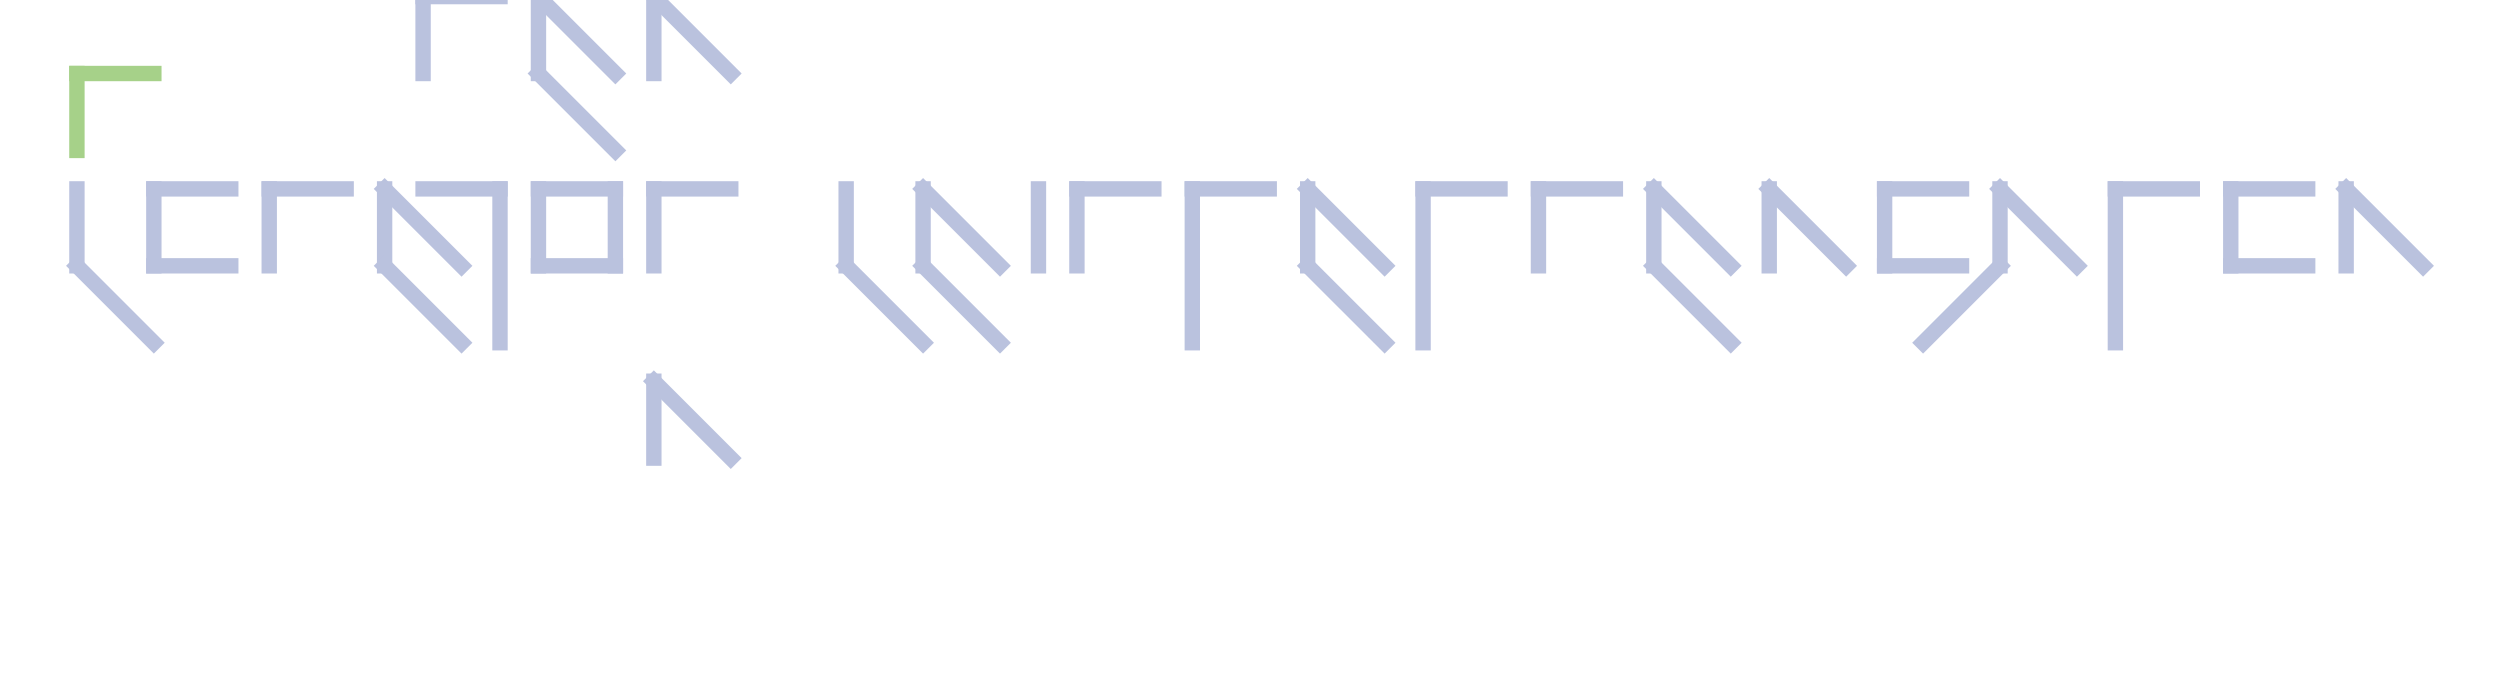
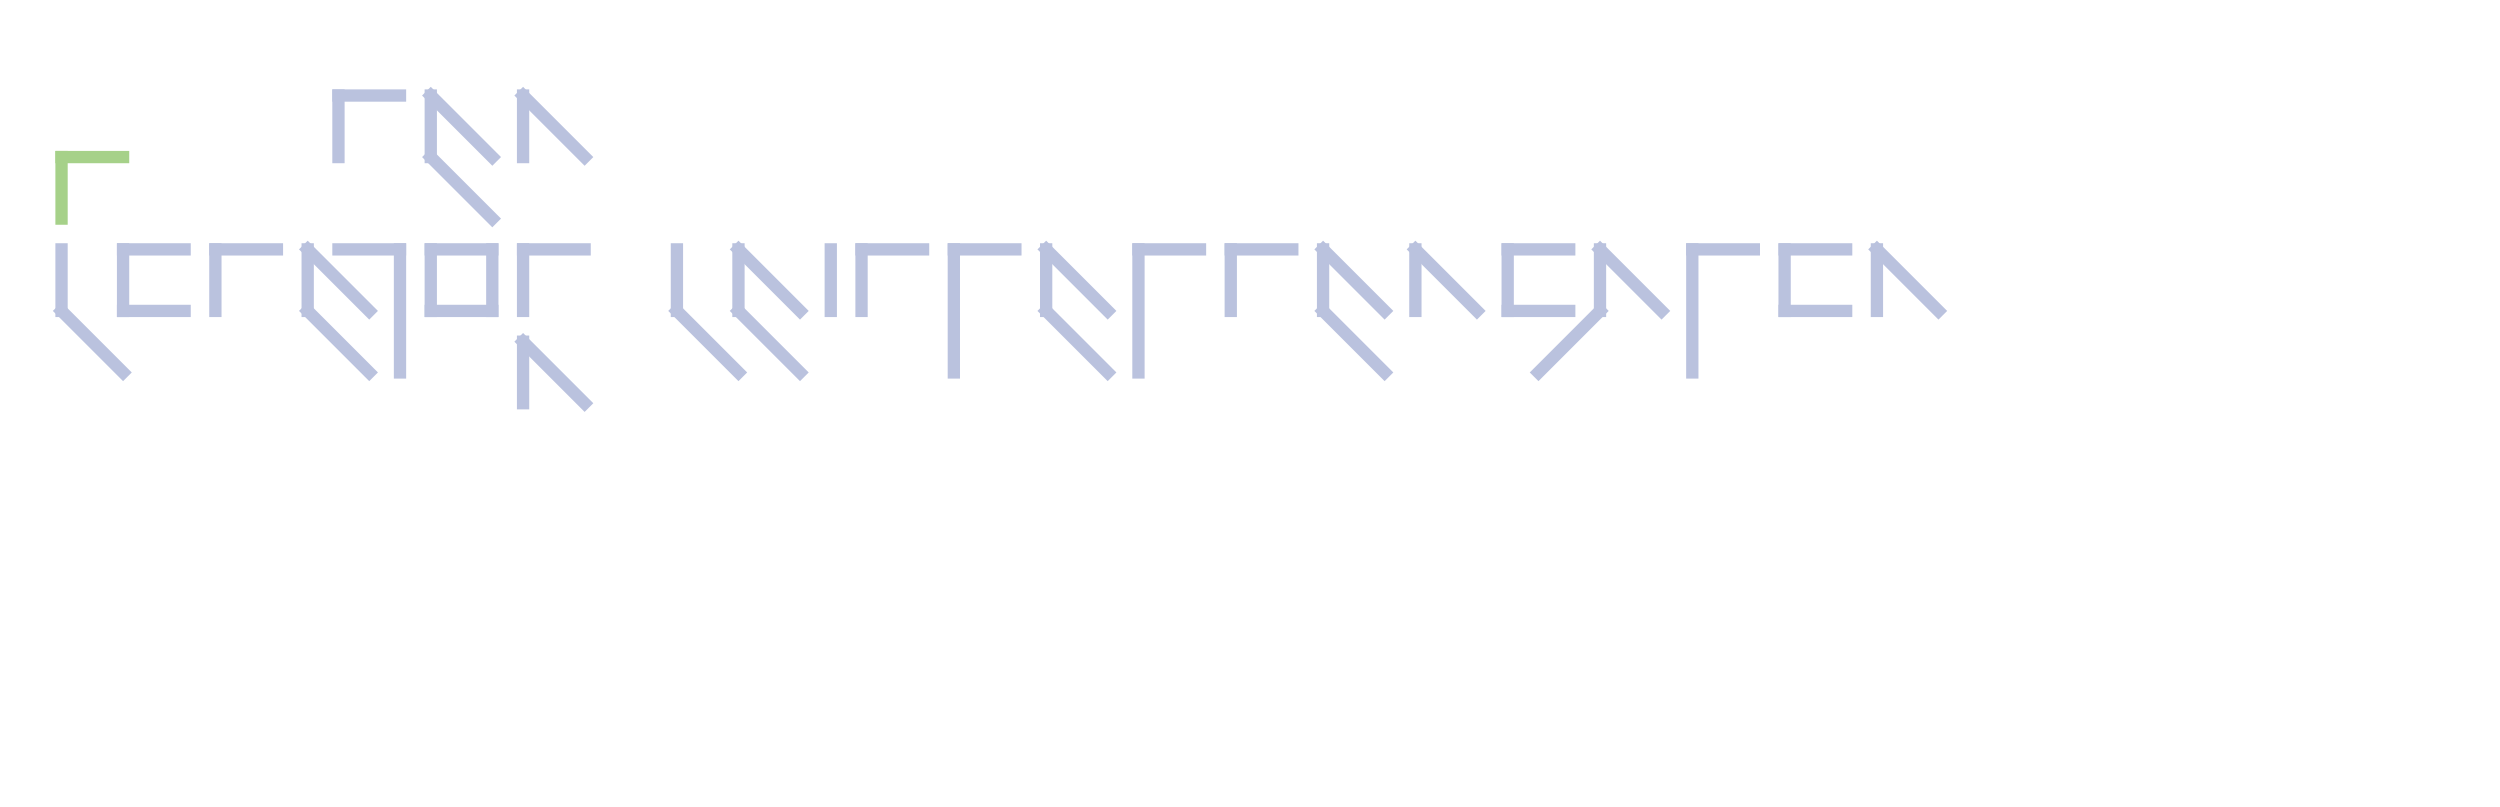
- <svg xmlns="http://www.w3.org/2000/svg" width="1550" height="425" viewBox="0 0 1625 200">
+ <svg xmlns="http://www.w3.org/2000/svg" width="1550" height="500" viewBox="0 0 1625 200">
  <defs>
    <g id="p">
      <line x1="0" y1="0" x2="0" y2="100" />
      <line x1="0" y1="0" x2="50" y2="0" />
    </g>
    <g id="b">
      <line x1="0" y1="0" x2="0" y2="100" />
      <line x1="0" y1="100" x2="50" y2="100" />
    </g>
    <g id="t">
      <line x1="50" y1="0" x2="50" y2="100" />
      <line x1="0" y1="0" x2="50" y2="0" />
    </g>
    <g id="k">
      <line x1="0" y1="0" x2="0" y2="50" />
      <line x1="0" y1="50" x2="50" y2="100" />
    </g>
    <g id="f">
      <line x1="0" y1="0" x2="0" y2="50" />
      <line x1="0" y1="0" x2="50" y2="0" />
    </g>
    <g id="sh">
      <line x1="0" y1="0" x2="0" y2="50" />
      <line x1="0" y1="0" x2="50" y2="50" />
    </g>
    <g id="zh">
      <line x1="0" y1="0" x2="0" y2="50" />
    </g>
    <g id="h">
      <line x1="0" y1="0" x2="0" y2="50" />
      <line x1="0" y1="50" x2="50" y2="50" />
      <line x1="50" y1="50" x2="50" y2="100" />
    </g>
    <g id="u">
      <line x1="0" y1="0" x2="0" y2="50" />
      <line x1="0" y1="50" x2="50" y2="50" />
      <line x1="0" y1="0" x2="50" y2="0" />
      <line x1="50" y1="0" x2="50" y2="50" />
    </g>
    <g id="o">
      <line x1="0" y1="0" x2="0" y2="50" />
      <line x1="0" y1="50" x2="50" y2="50" />
      <line x1="0" y1="0" x2="50" y2="0" />
    </g>
    <g id="ough">
      <line x1="0" y1="0" x2="0" y2="50" />
      <line x1="0" y1="50" x2="50" y2="50" />
      <line x1="0" y1="0" x2="50" y2="50" />
    </g>
    <g id="a">
      <line x1="0" y1="0" x2="0" y2="50" />
      <line x1="0" y1="0" x2="50" y2="50" />
      <line x1="0" y1="50" x2="50" y2="100" />
    </g>
    <g id="*">
      <line x1="50" y1="0" x2="50" y2="50" />
      <line x1="50" y1="0" x2="100" y2="50" />
      <line x1="50" y1="50" x2="0" y2="100" />
    </g>
    <g id="mb">
      <line x1="0" y1="0" x2="0" y2="50" />
      <line x1="0" y1="50" x2="50" y2="50" />
      <line x1="0" y1="50" x2="50" y2="100" />
    </g>
    <g id="ng">
      <line x1="0" y1="0" x2="0" y2="50" />
      <line x1="0" y1="50" x2="50" y2="0" />
      <line x1="0" y1="50" x2="50" y2="100" />
    </g>
    <g id="staQuote">
      <line x1="0" y1="0" x2="0" y2="50" />
      <line x1="0" y1="0" x2="50" y2="0" />
    </g>
    <g id="kofa">
      <use href="#k" transform="translate(50,0)" />
      <use href="#o" transform="translate(100,0)" />
      <use href="#f" transform="translate(175,0)" />
      <use href="#a" transform="translate(250,0)" />
    </g>
    <g id="fash">
      <use href="#f" transform="translate(50,0)" />
      <use href="#a" transform="translate(125,0)" />
      <use href="#sh" transform="translate(200,0)" />
    </g>
    <g id="tuf">
      <use href="#t" transform="translate(50,0)" />
      <use href="#u" transform="translate(125,0)" />
      <use href="#f" transform="translate(200,0)" />
    </g>
    <g id="endQuote">
      <line x1="0" y1="0" x2="0" y2="50" />
      <line x1="0" y1="0" x2="50" y2="50" />
    </g>
    <g id=",">
      <line x1="0" y1="0" x2="0" y2="200" />
    </g>
    <g id="kazhf">
      <use href="#k" transform="translate(50,0)" />
      <use href="#a" transform="translate(100,0)" />
      <use href="#zh" transform="translate(175,0)" />
      <use href="#f" transform="translate(200,0)" />
    </g>
    <g id="papfasho*">
      <use href="#p" transform="translate(50,0)" />
      <use href="#a" transform="translate(125,0)" />
      <use href="#p" transform="translate(200,0)" />
      <use href="#f" transform="translate(275,0)" />
      <use href="#a" transform="translate(350,0)" />
      <use href="#sh" transform="translate(425,0)" />
      <use href="#o" transform="translate(500,0)" />
      <use href="#*" transform="translate(525,0)" />
    </g>
    <g id="posh">
      <use href="#p" transform="translate(50,0)" />
      <use href="#o" transform="translate(125,0)" />
      <use href="#sh" transform="translate(200,0)" />
    </g>
  </defs>
-   <g stroke="#bac2de" stroke-width="10" stroke-linecap="square" fill="none">
+   <g stroke="#bac2de" stroke-width="10" stroke-linecap="square" fill="none" transform="scale(.80)">
    <use href="#staQuote" transform="translate(50,-75)" stroke="#a6d189" />
    <use href="#kofa" transform="translate(0,0)" stroke="#bac2de" />
    <use href="#fash" transform="translate(225,-125)" stroke="#bac2de" />
    <use href="#tuf" transform="translate(225,0)" stroke="#bac2de" />
-     <use href="#endQuote" transform="translate(425,125)" stroke="#bac2de" />
+     <use href="#endQuote" transform="translate(425,75)" stroke="#bac2de" />
    <use href="#kazhf" transform="translate(500,0)" stroke="#bac2de" />
    <use href="#papfasho*" transform="translate(725,0)" stroke="#bac2de" />
    <use href="#posh" transform="translate(1325,0)" stroke="#bac2de" />
  </g>
</svg>
